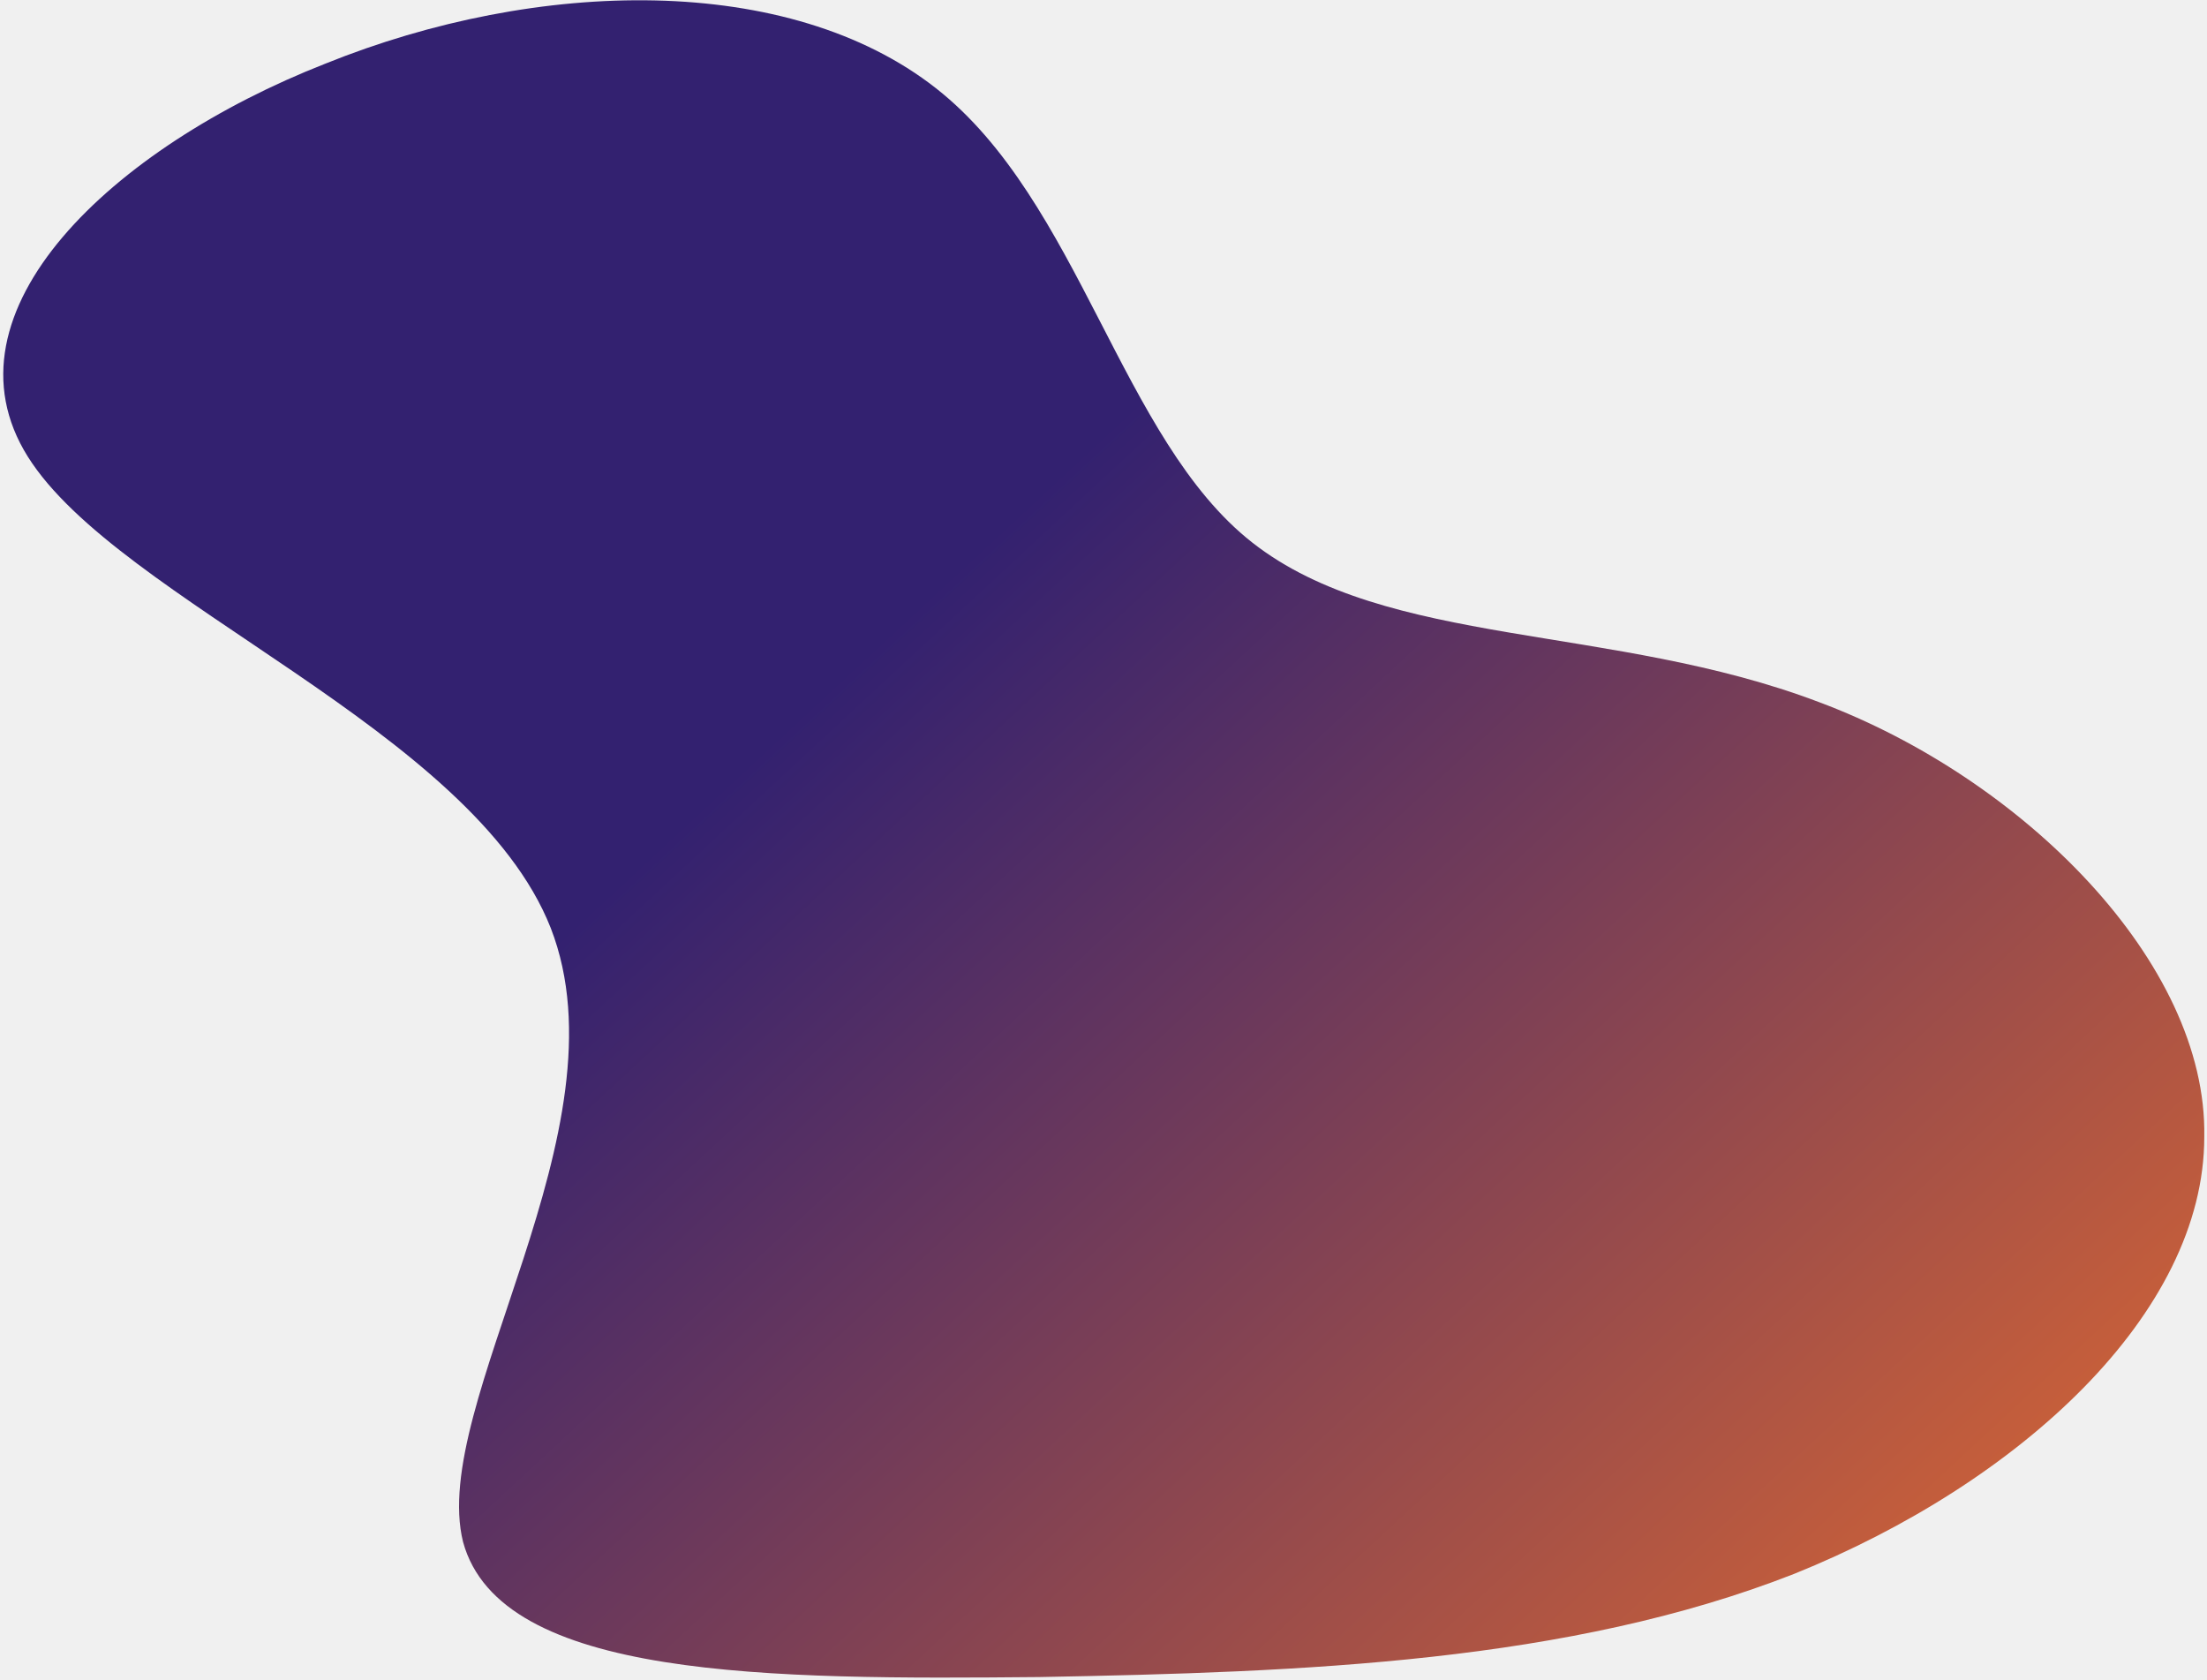
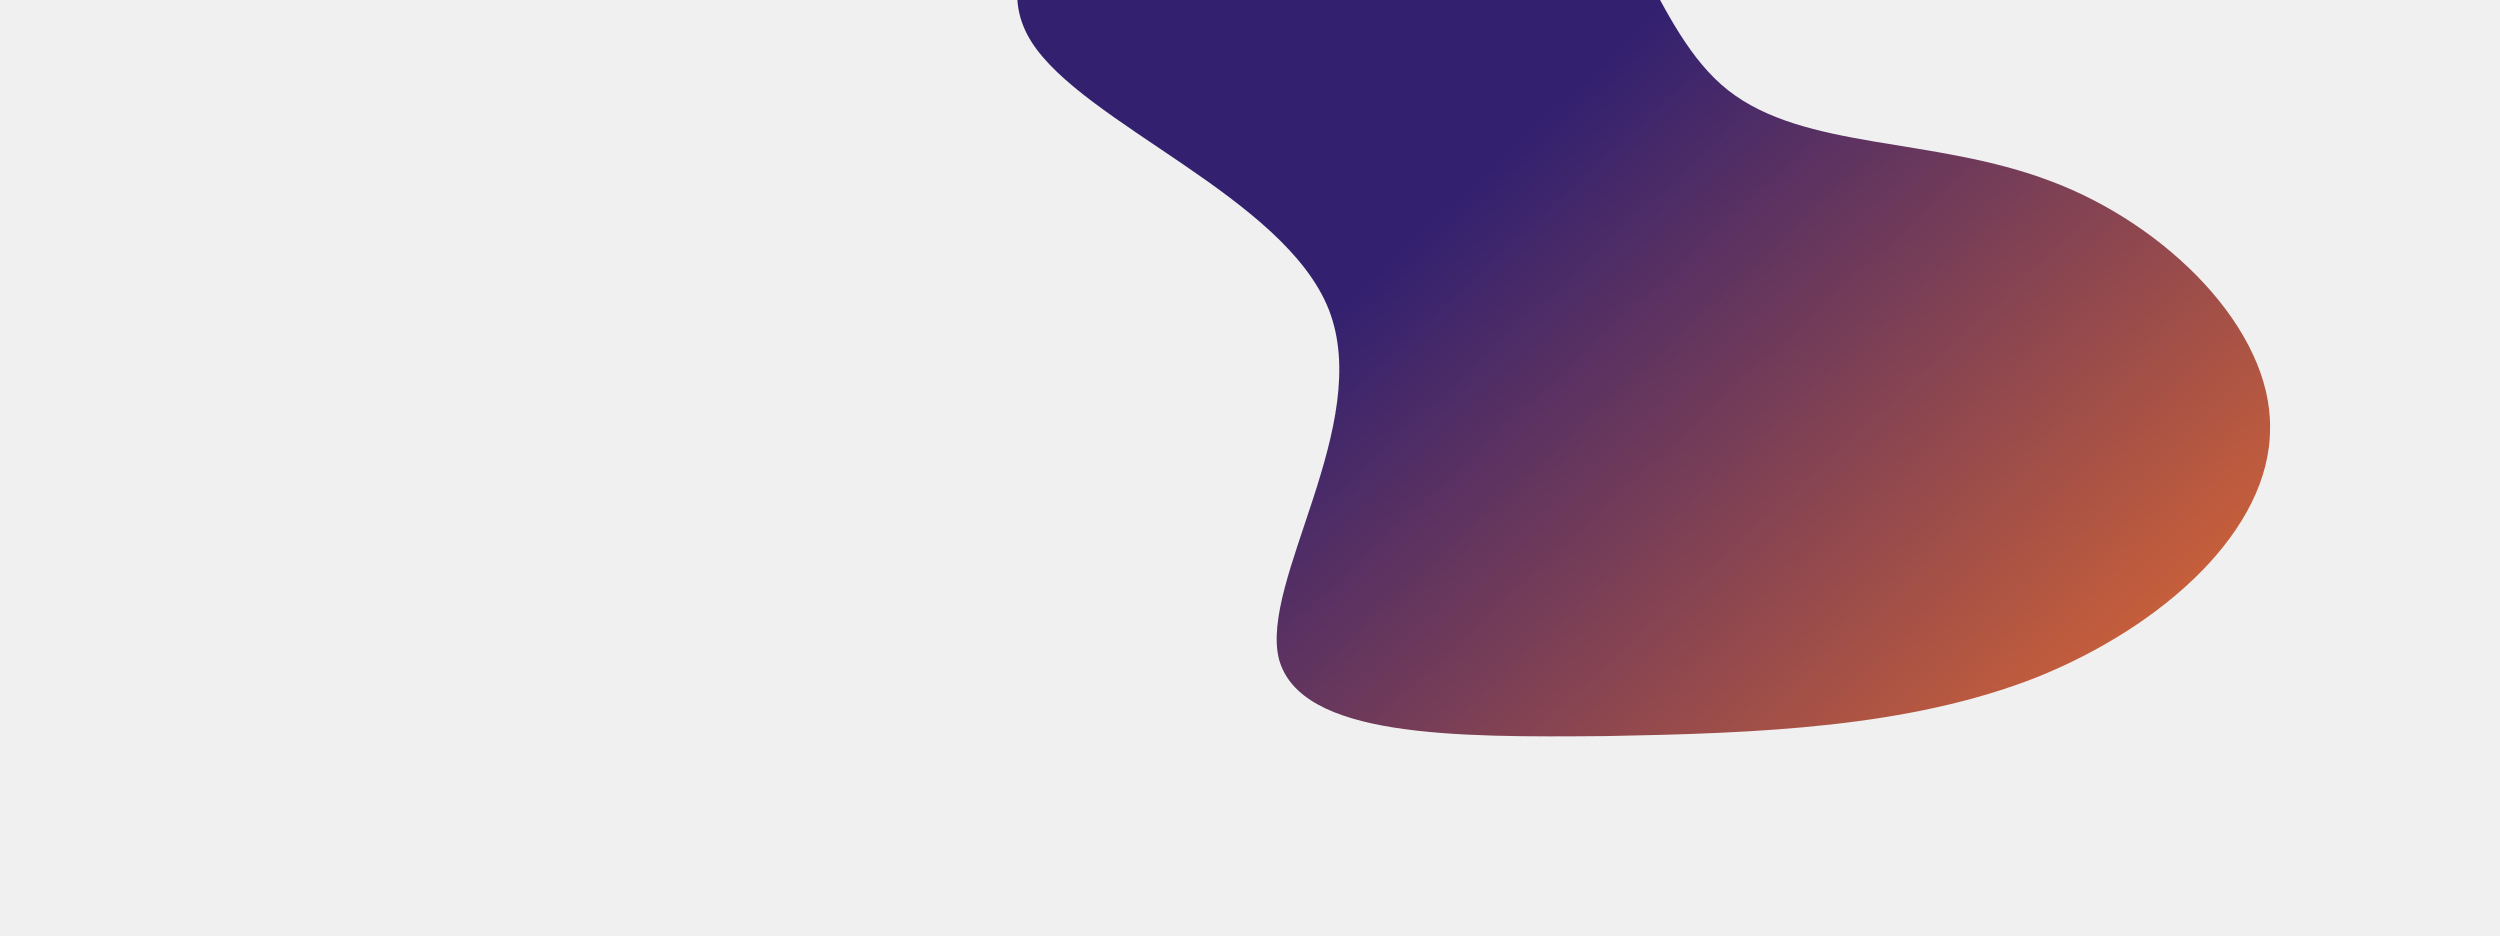
- <svg xmlns="http://www.w3.org/2000/svg" width="506" height="385" viewBox="0 0 506 385" fill="none">
-   <path d="M287.106 124.385C317.98 148.594 369.676 142.964 417.064 160.98C463.734 178.433 506.096 220.658 505.378 260.631C505.378 301.167 463.016 340.014 411.32 360.845C359.624 381.113 299.312 383.365 238.282 384.491C176.534 385.054 114.786 385.054 106.17 353.526C98.272 321.998 144.224 258.942 126.274 212.776C108.324 167.173 27.19 137.897 6.368 104.68C-14.454 71.463 25.754 33.742 74.578 14.6C123.402 -5.105 180.842 -6.231 214.588 20.23C247.616 46.128 256.95 100.739 287.106 124.385Z" fill="url(#paint0_linear_52_1213)" />
+ <svg xmlns="http://www.w3.org/2000/svg" width="1007" height="377" viewBox="0 0 1007 377" fill="none">
+   <g clip-path="url(#clip0_3_2533)">
+     <path d="M696.106 36.385C726.98 60.594 778.676 54.964 826.064 72.98C872.734 90.433 915.096 132.658 914.378 172.631C914.378 213.167 872.016 252.014 820.32 272.845C768.624 293.113 708.312 295.365 647.282 296.491C585.534 297.054 523.786 297.054 515.17 265.526C507.272 233.998 553.224 170.942 535.274 124.776C517.324 79.173 436.19 49.897 415.368 16.68C394.546 -16.537 434.754 -54.258 483.578 -73.4C532.402 -93.105 589.842 -94.231 623.588 -67.77C656.616 -41.872 665.95 12.739 696.106 36.385Z" fill="url(#paint0_linear_3_2533)" />
+   </g>
  <defs>
-     <linearGradient id="paint0_linear_52_1213" x1="291.5" y1="63.5" x2="504.732" y2="293.336" gradientUnits="userSpaceOnUse">
+     <linearGradient id="paint0_linear_3_2533" x1="700.5" y1="-24.5" x2="913.732" y2="205.336" gradientUnits="userSpaceOnUse">
      <stop stop-color="#332170" />
      <stop offset="1" stop-color="#C55E3B" />
    </linearGradient>
+     <clipPath id="clip0_3_2533">
+       <rect width="1007" height="377" fill="white" />
+     </clipPath>
  </defs>
</svg>
